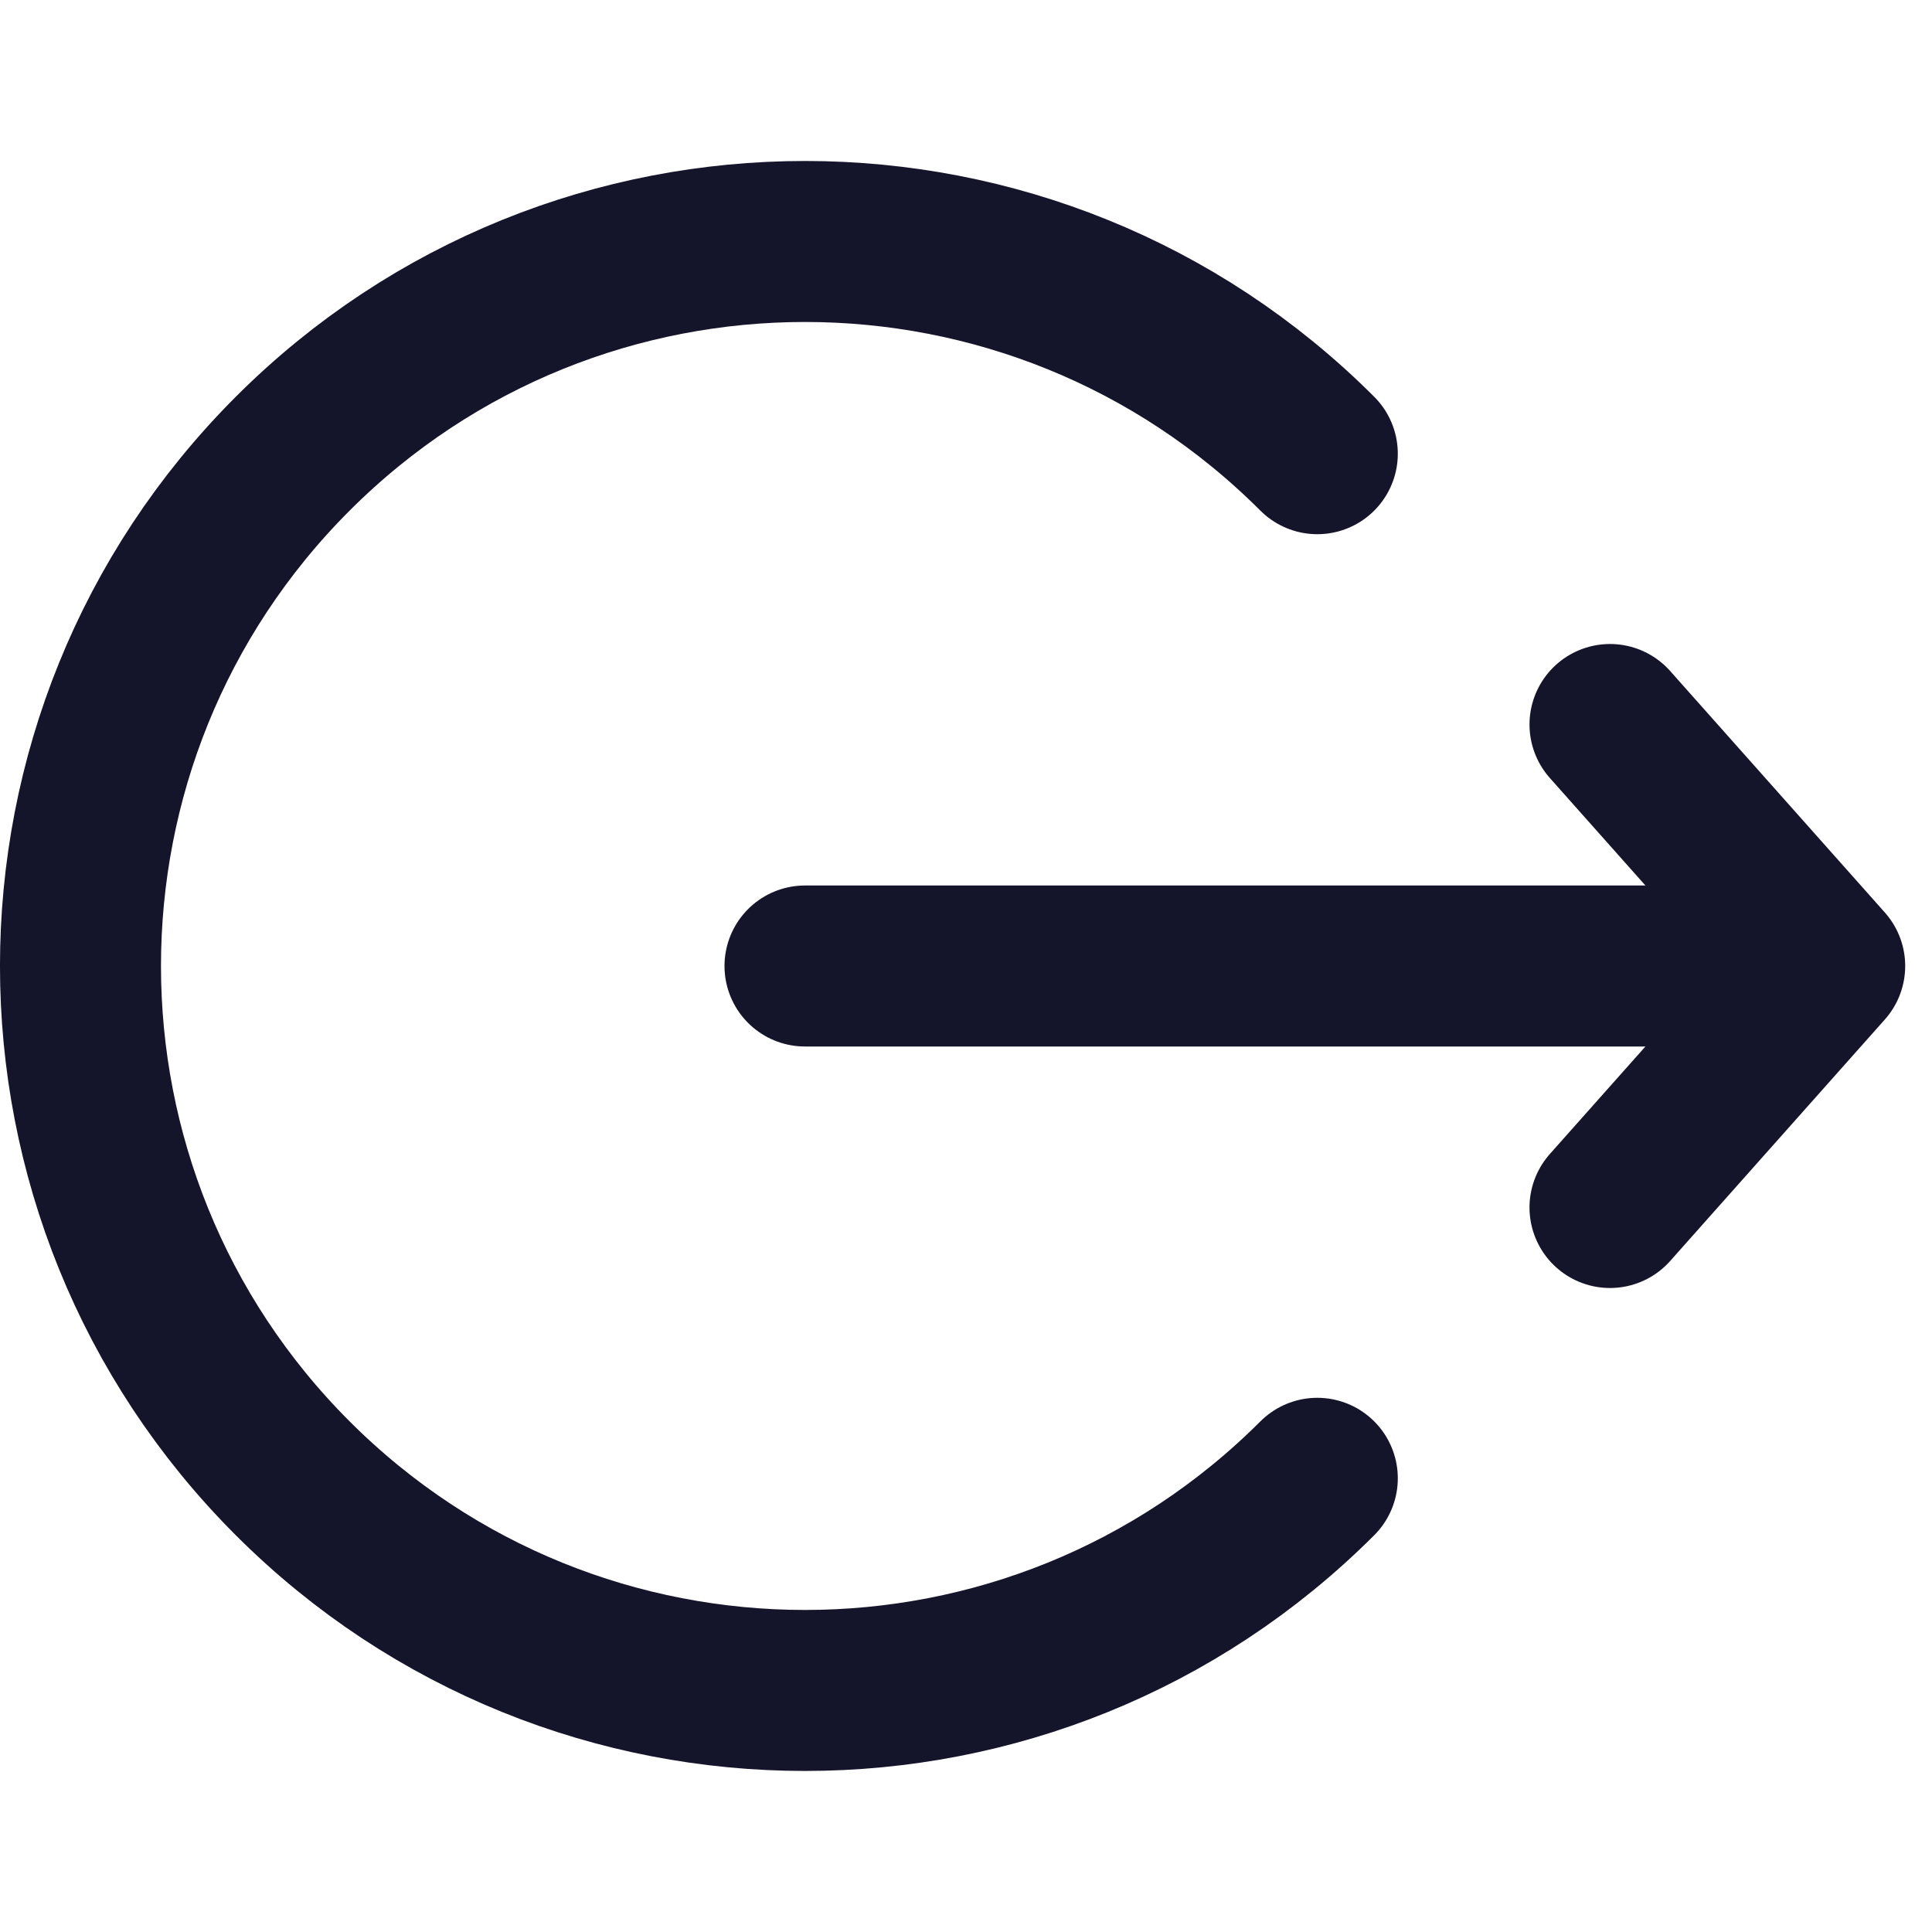
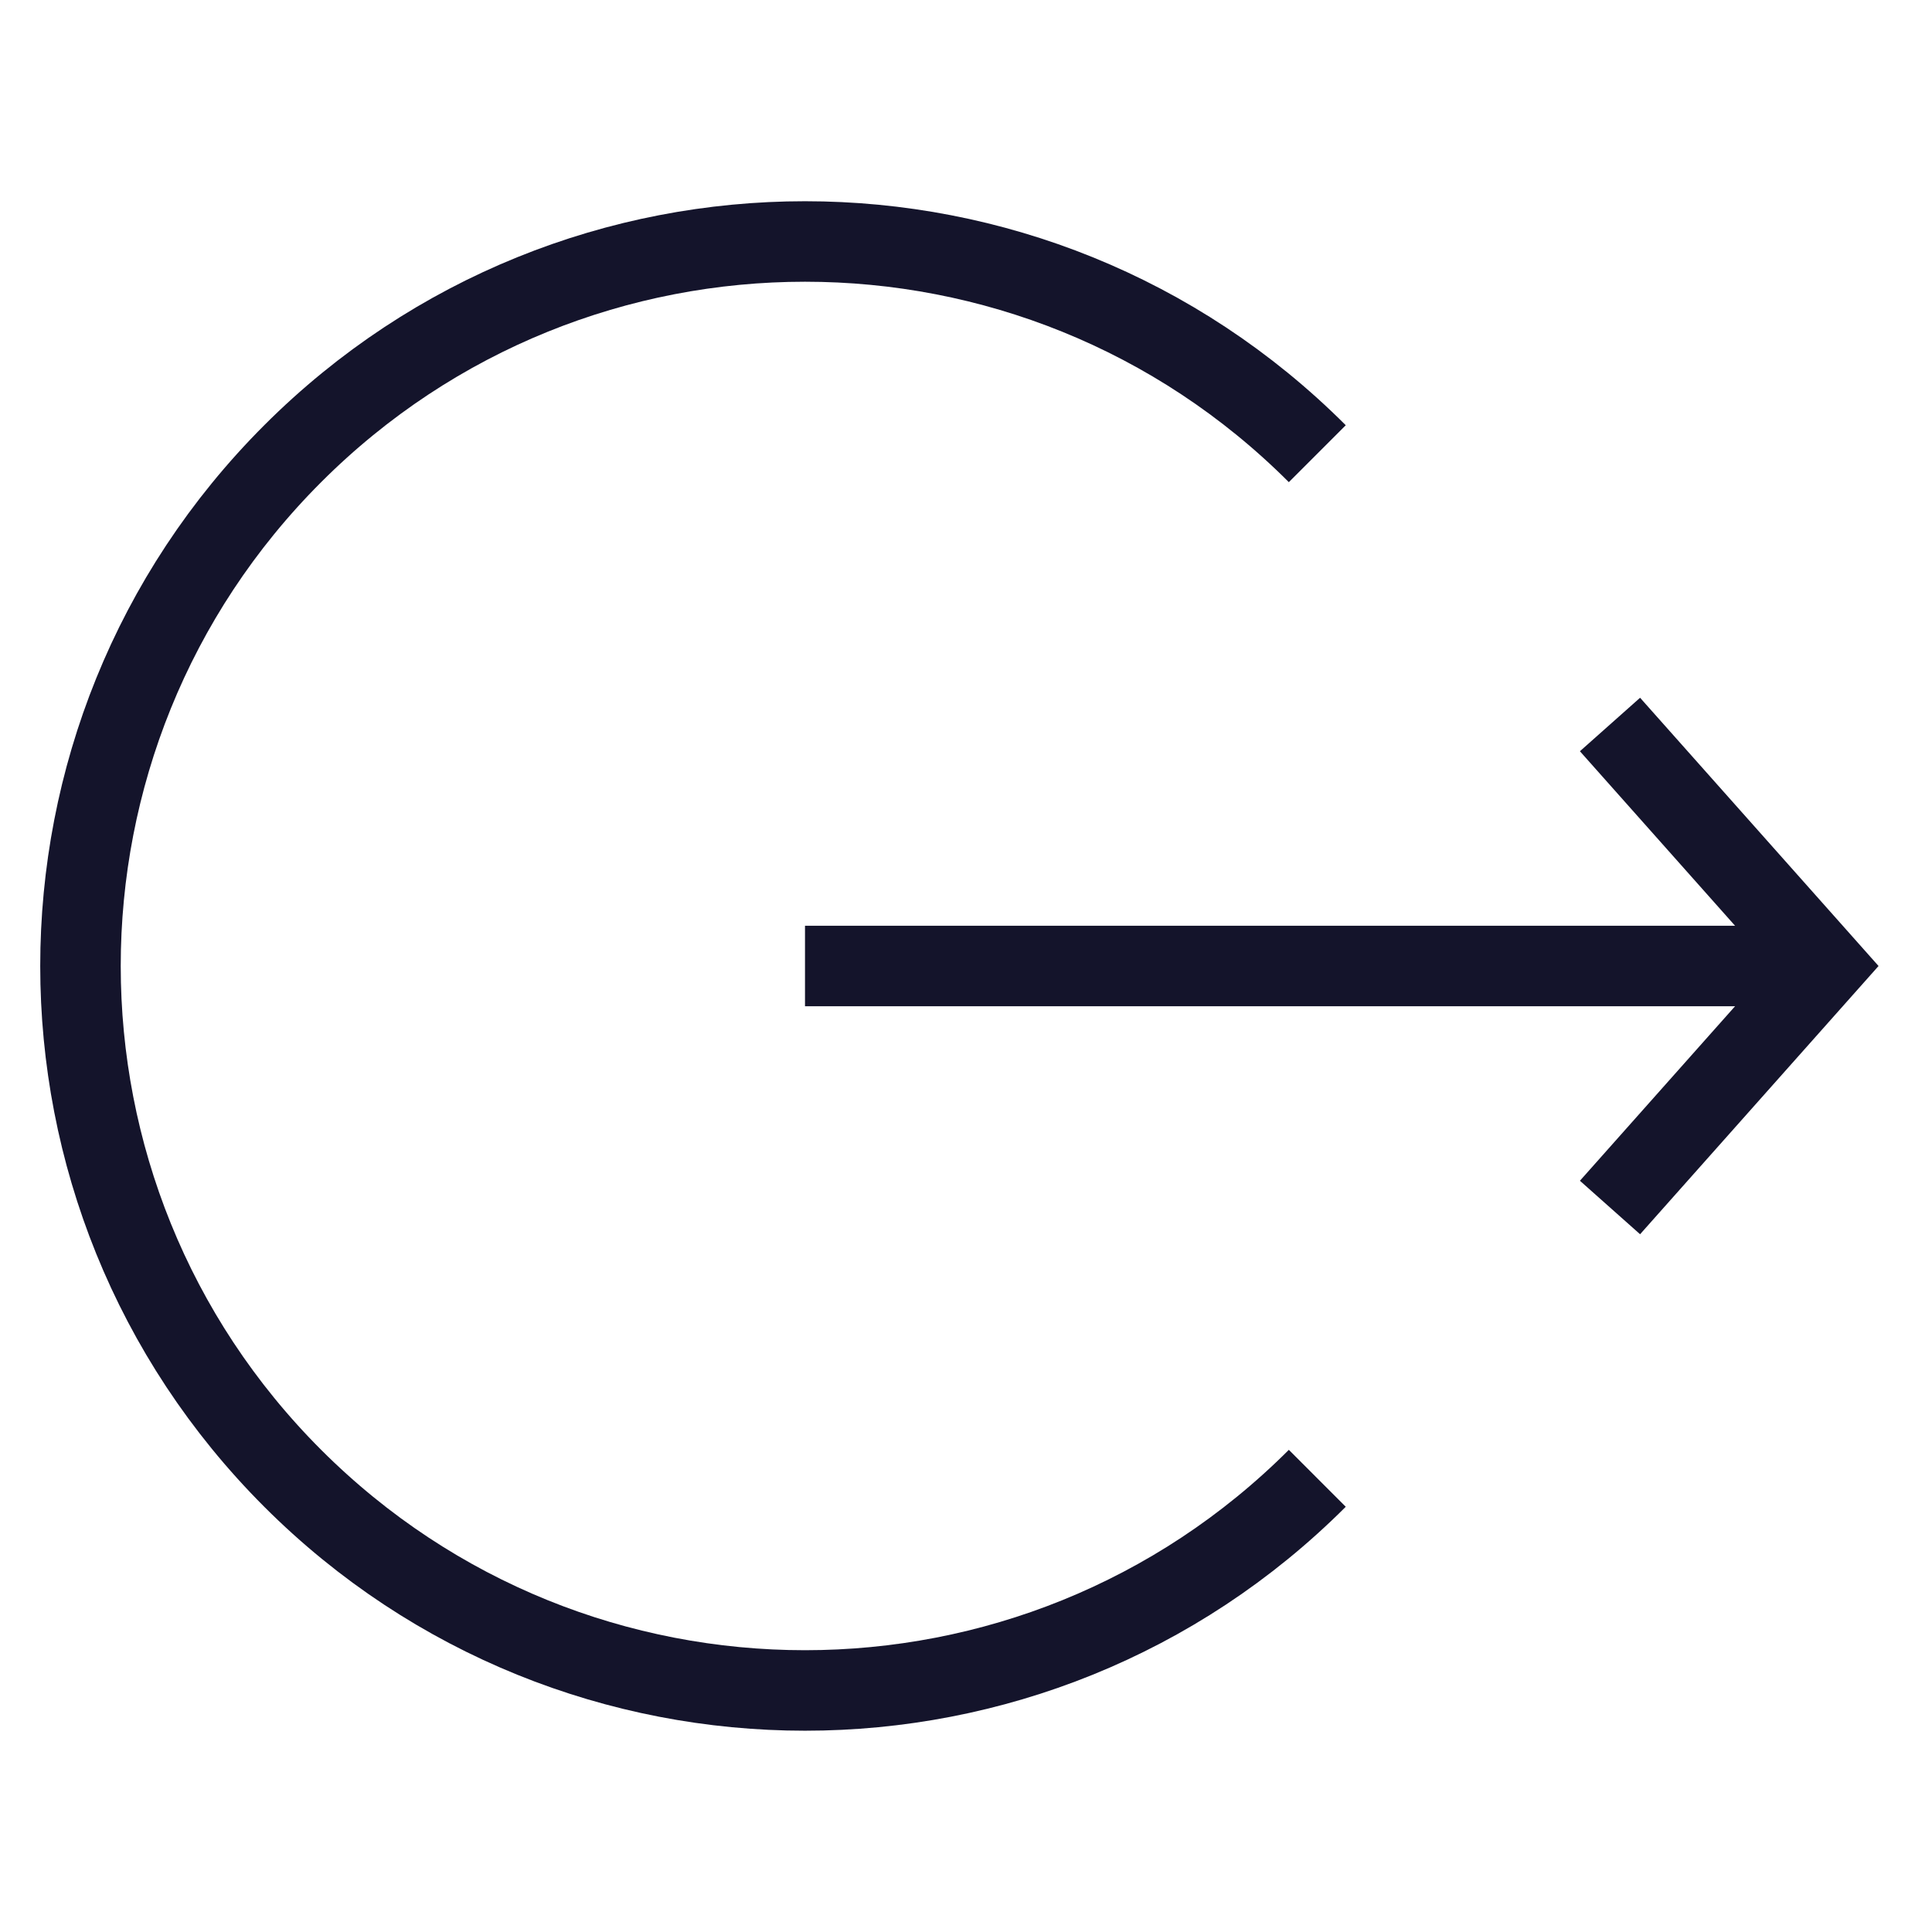
<svg xmlns="http://www.w3.org/2000/svg" width="24" height="24" viewBox="0 0 24 24" fill="none">
-   <path d="M16.364 18.364C12.849 21.878 7.151 21.878 3.636 18.364C0.121 14.849 0.121 9.151 3.636 5.636C7.151 2.121 12.849 2.121 16.364 5.636" stroke="#14142B" stroke-width="2" stroke-linecap="round" stroke-linejoin="round" />
-   <path d="M20 9L22.667 12L20 15" stroke="#14142B" stroke-width="2" stroke-linecap="round" stroke-linejoin="round" />
-   <path d="M22.5 12L10 12" stroke="#14142B" stroke-width="2" stroke-linecap="round" />
+   <path d="M16.364 18.364C12.849 21.878 7.151 21.878 3.636 18.364C0.121 14.849 0.121 9.151 3.636 5.636C7.151 2.121 12.849 2.121 16.364 5.636" stroke="#14142B" strokeWidth="2" strokeLinecap="round" strokeLinejoin="round" />
+   <path d="M20 9L22.667 12L20 15" stroke="#14142B" strokeWidth="2" strokeLinecap="round" strokeLinejoin="round" />
+   <path d="M22.5 12L10 12" stroke="#14142B" strokeWidth="2" strokeLinecap="round" />
</svg>
